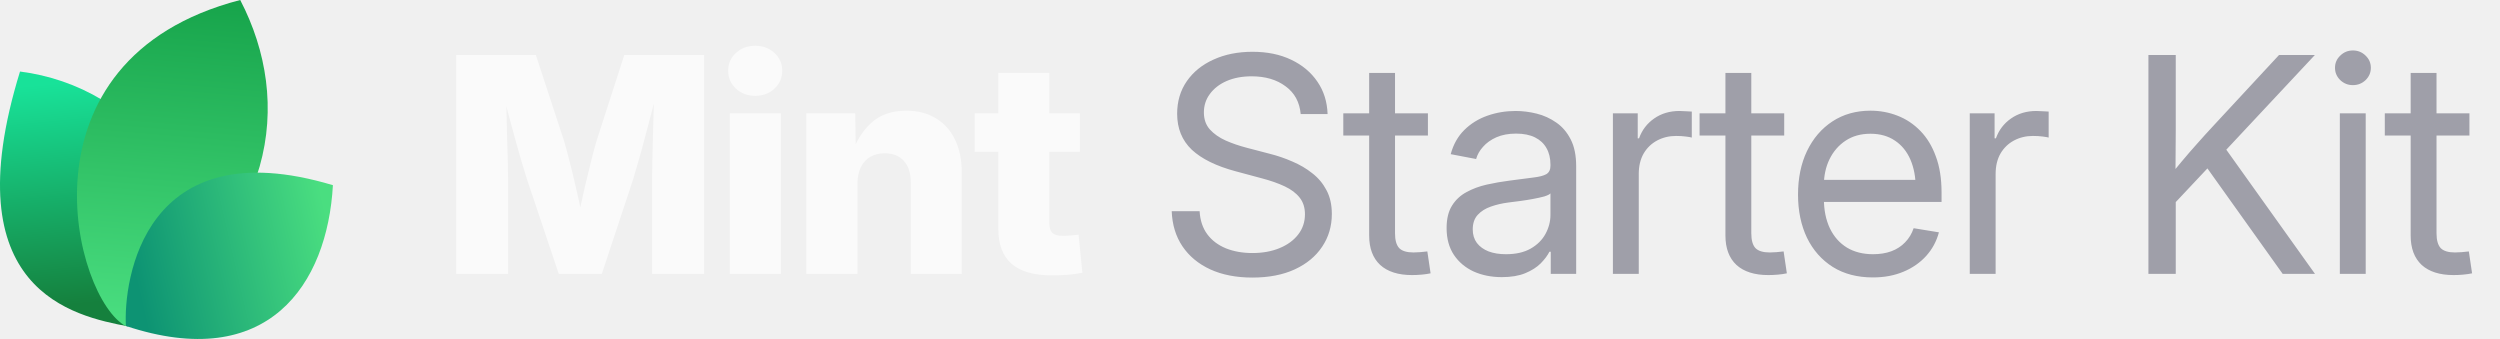
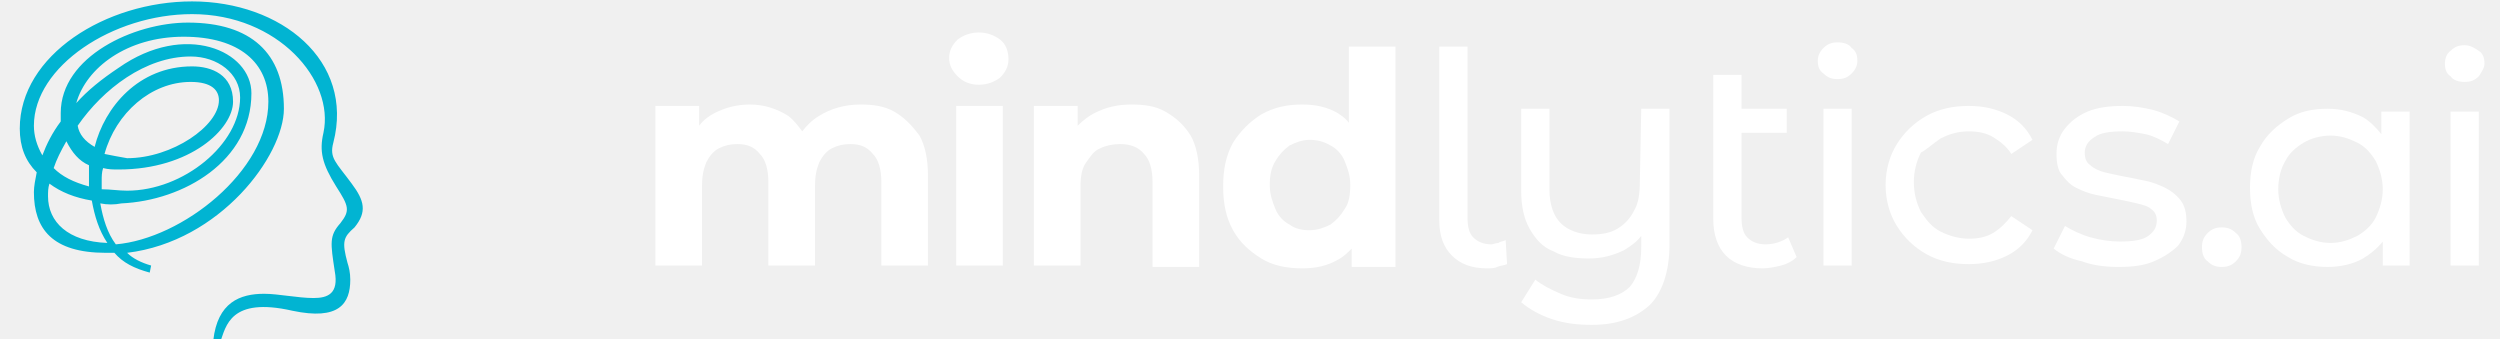
- <svg xmlns="http://www.w3.org/2000/svg" width="177" height="24" viewBox="0 0 177 24" fill="none">
-   <path d="M9.061 23.108C5.268 22.377 -3.391 20.627 1.417 5.064C9.634 6.099 16.973 14.064 9.061 23.108Z" fill="url(#paint0_linear_17557_2145)" />
-   <path d="M8.919 23.094C5.276 21.222 0.784 4.209 17.007 0C20.757 7.193 19.621 16.545 8.919 23.094Z" fill="url(#paint1_linear_17557_2145)" />
-   <path d="M8.914 23.079C8.735 19.882 10.159 9.085 23.57 13.111C23.181 20.123 18.984 26.418 8.914 23.079Z" fill="url(#paint2_linear_17557_2145)" />
-   <path d="M32.301 19.392V3.894H37.938L39.925 9.948C40.036 10.315 40.164 10.787 40.31 11.362C40.462 11.938 40.611 12.552 40.757 13.204C40.91 13.855 41.048 14.483 41.173 15.086C41.305 15.682 41.412 16.192 41.495 16.615H40.695C40.771 16.192 40.871 15.682 40.996 15.086C41.128 14.49 41.267 13.866 41.412 13.214C41.565 12.562 41.714 11.948 41.86 11.373C42.005 10.79 42.133 10.315 42.244 9.948L44.2 3.894H49.848V19.392H46.166V12.704C46.166 12.357 46.173 11.917 46.187 11.383C46.2 10.849 46.214 10.27 46.228 9.646C46.249 9.022 46.266 8.391 46.28 7.753C46.301 7.115 46.311 6.519 46.311 5.964H46.623C46.485 6.561 46.332 7.181 46.166 7.826C45.999 8.471 45.833 9.102 45.666 9.719C45.507 10.336 45.351 10.901 45.198 11.414C45.053 11.928 44.928 12.357 44.824 12.704L42.608 19.392H39.561L37.314 12.704C37.203 12.357 37.072 11.928 36.919 11.414C36.773 10.901 36.614 10.34 36.441 9.729C36.274 9.112 36.104 8.481 35.931 7.836C35.764 7.192 35.608 6.567 35.463 5.964H35.827C35.834 6.512 35.844 7.105 35.858 7.743C35.872 8.374 35.886 9.005 35.9 9.636C35.92 10.26 35.938 10.839 35.952 11.373C35.965 11.907 35.972 12.351 35.972 12.704V19.392H32.301ZM51.668 19.392V8.024H55.288V19.392H51.668ZM53.468 6.786C52.927 6.786 52.473 6.616 52.105 6.276C51.738 5.93 51.554 5.507 51.554 5.007C51.554 4.508 51.738 4.088 52.105 3.749C52.473 3.409 52.927 3.239 53.468 3.239C54.009 3.239 54.463 3.409 54.83 3.749C55.198 4.082 55.382 4.501 55.382 5.007C55.382 5.507 55.198 5.93 54.83 6.276C54.463 6.616 54.009 6.786 53.468 6.786ZM60.708 13.027V19.392H57.088V8.024H60.551L60.593 10.967H60.281C60.593 10.024 61.061 9.268 61.685 8.7C62.309 8.124 63.138 7.836 64.171 7.836C64.975 7.836 65.672 8.017 66.262 8.377C66.851 8.731 67.302 9.234 67.614 9.885C67.933 10.537 68.092 11.307 68.092 12.194V19.392H64.483V12.912C64.483 12.26 64.32 11.754 63.994 11.394C63.675 11.033 63.221 10.853 62.632 10.853C62.25 10.853 61.914 10.936 61.623 11.102C61.332 11.269 61.106 11.515 60.947 11.841C60.787 12.16 60.708 12.555 60.708 13.027ZM76.456 8.024V10.749H69.008V8.024H76.456ZM70.683 5.163H74.292V15.783C74.292 16.102 74.361 16.334 74.5 16.48C74.646 16.625 74.899 16.698 75.259 16.698C75.405 16.698 75.596 16.688 75.831 16.667C76.074 16.646 76.251 16.629 76.362 16.615L76.632 19.309C76.313 19.378 75.963 19.427 75.582 19.455C75.207 19.482 74.836 19.496 74.469 19.496C73.2 19.496 72.25 19.222 71.619 18.674C70.995 18.127 70.683 17.308 70.683 16.22V5.163Z" fill="#FAFAFA" />
-   <path d="M88.667 19.652C87.523 19.652 86.528 19.458 85.682 19.07C84.843 18.681 84.188 18.137 83.716 17.437C83.245 16.736 82.992 15.908 82.957 14.951H84.933C84.968 15.596 85.148 16.14 85.474 16.584C85.8 17.021 86.24 17.354 86.795 17.582C87.35 17.804 87.974 17.915 88.667 17.915C89.388 17.915 90.026 17.801 90.581 17.572C91.143 17.343 91.583 17.024 91.902 16.615C92.228 16.199 92.391 15.717 92.391 15.169C92.391 14.698 92.266 14.306 92.017 13.994C91.767 13.675 91.413 13.408 90.956 13.193C90.498 12.978 89.954 12.787 89.323 12.621L87.502 12.132C86.123 11.765 85.082 11.255 84.382 10.603C83.689 9.944 83.342 9.095 83.342 8.055C83.342 7.174 83.571 6.404 84.028 5.746C84.486 5.087 85.117 4.577 85.921 4.217C86.726 3.849 87.645 3.666 88.678 3.666C89.718 3.666 90.63 3.853 91.413 4.227C92.204 4.602 92.824 5.122 93.275 5.787C93.726 6.446 93.965 7.209 93.993 8.076H92.089C92.013 7.23 91.656 6.574 91.018 6.11C90.387 5.638 89.586 5.403 88.615 5.403C87.95 5.403 87.36 5.513 86.847 5.735C86.341 5.957 85.946 6.262 85.661 6.651C85.377 7.032 85.235 7.469 85.235 7.961C85.235 8.447 85.377 8.849 85.661 9.168C85.946 9.48 86.317 9.74 86.774 9.948C87.232 10.149 87.724 10.319 88.251 10.457L89.884 10.884C90.439 11.023 90.977 11.206 91.496 11.435C92.023 11.657 92.495 11.934 92.911 12.267C93.334 12.593 93.67 12.995 93.92 13.474C94.17 13.945 94.294 14.504 94.294 15.149C94.294 16.015 94.066 16.788 93.608 17.468C93.157 18.148 92.512 18.681 91.673 19.07C90.834 19.458 89.832 19.652 88.667 19.652ZM101.097 8.024V9.594H95.106V8.024H101.097ZM96.937 5.163H98.767V16.521C98.767 17 98.865 17.347 99.059 17.562C99.26 17.77 99.6 17.874 100.078 17.874C100.21 17.874 100.366 17.867 100.546 17.853C100.733 17.832 100.903 17.815 101.056 17.801L101.285 19.351C101.097 19.392 100.886 19.423 100.65 19.444C100.414 19.465 100.189 19.475 99.974 19.475C98.996 19.475 98.244 19.236 97.717 18.758C97.197 18.272 96.937 17.579 96.937 16.677V5.163ZM106.33 19.621C105.595 19.621 104.932 19.489 104.343 19.226C103.754 18.955 103.285 18.564 102.939 18.05C102.592 17.53 102.419 16.896 102.419 16.147C102.419 15.495 102.547 14.965 102.804 14.556C103.06 14.146 103.403 13.828 103.833 13.599C104.263 13.363 104.742 13.186 105.269 13.068C105.796 12.95 106.333 12.857 106.881 12.787C107.574 12.69 108.132 12.617 108.555 12.569C108.978 12.52 109.287 12.441 109.481 12.33C109.675 12.212 109.772 12.014 109.772 11.737V11.654C109.772 11.203 109.679 10.815 109.492 10.489C109.311 10.163 109.041 9.91 108.68 9.729C108.32 9.549 107.872 9.459 107.338 9.459C106.805 9.459 106.34 9.546 105.945 9.719C105.556 9.892 105.241 10.118 104.998 10.395C104.755 10.665 104.593 10.953 104.509 11.258L102.71 10.915C102.897 10.222 103.22 9.65 103.677 9.199C104.135 8.748 104.679 8.412 105.31 8.19C105.941 7.968 106.607 7.857 107.307 7.857C107.8 7.857 108.295 7.92 108.795 8.044C109.301 8.169 109.765 8.381 110.188 8.679C110.611 8.97 110.951 9.369 111.208 9.875C111.464 10.374 111.593 11.005 111.593 11.768V19.392H109.793V17.822H109.7C109.568 18.085 109.363 18.359 109.086 18.643C108.809 18.921 108.444 19.153 107.994 19.34C107.543 19.527 106.988 19.621 106.33 19.621ZM106.621 17.998C107.321 17.998 107.904 17.867 108.368 17.603C108.84 17.333 109.19 16.986 109.419 16.563C109.654 16.133 109.772 15.682 109.772 15.211V13.692C109.703 13.769 109.554 13.841 109.325 13.911C109.096 13.973 108.829 14.032 108.524 14.088C108.226 14.143 107.921 14.192 107.609 14.233C107.304 14.275 107.033 14.309 106.798 14.337C106.354 14.393 105.938 14.49 105.549 14.628C105.168 14.76 104.86 14.954 104.624 15.211C104.388 15.467 104.27 15.811 104.27 16.241C104.27 16.615 104.367 16.934 104.561 17.198C104.762 17.461 105.04 17.662 105.393 17.801C105.747 17.933 106.156 17.998 106.621 17.998ZM114.193 19.392V8.024H115.951V9.792H116.045C116.253 9.209 116.61 8.741 117.116 8.388C117.622 8.034 118.219 7.857 118.905 7.857C119.058 7.857 119.217 7.864 119.384 7.878C119.55 7.885 119.682 7.892 119.779 7.899V9.74C119.716 9.719 119.578 9.695 119.363 9.667C119.155 9.639 118.922 9.625 118.666 9.625C118.174 9.625 117.726 9.733 117.324 9.948C116.922 10.163 116.603 10.471 116.367 10.874C116.138 11.276 116.024 11.758 116.024 12.319V19.392H114.193ZM126.322 8.024V9.594H120.33V8.024H126.322ZM122.161 5.163H123.992V16.521C123.992 17 124.089 17.347 124.283 17.562C124.484 17.77 124.824 17.874 125.302 17.874C125.434 17.874 125.59 17.867 125.77 17.853C125.958 17.832 126.127 17.815 126.28 17.801L126.509 19.351C126.322 19.392 126.11 19.423 125.874 19.444C125.639 19.465 125.413 19.475 125.198 19.475C124.221 19.475 123.468 19.236 122.941 18.758C122.421 18.272 122.161 17.579 122.161 16.677V5.163ZM132.604 19.642C131.502 19.642 130.555 19.396 129.765 18.903C128.974 18.404 128.364 17.714 127.934 16.834C127.511 15.946 127.3 14.927 127.3 13.775C127.3 12.611 127.511 11.584 127.934 10.697C128.364 9.802 128.964 9.102 129.734 8.596C130.51 8.089 131.408 7.836 132.428 7.836C133.1 7.836 133.738 7.954 134.341 8.19C134.952 8.426 135.489 8.783 135.954 9.261C136.425 9.74 136.793 10.343 137.056 11.071C137.327 11.792 137.462 12.645 137.462 13.63V14.296H128.433V12.735H136.463L135.631 13.297C135.631 12.541 135.506 11.876 135.257 11.3C135.007 10.725 134.643 10.277 134.165 9.958C133.686 9.632 133.107 9.469 132.428 9.469C131.748 9.469 131.162 9.632 130.67 9.958C130.177 10.284 129.796 10.725 129.526 11.279C129.262 11.827 129.13 12.441 129.13 13.12V14.046C129.13 14.864 129.273 15.572 129.557 16.168C129.841 16.757 130.243 17.211 130.763 17.53C131.283 17.842 131.901 17.998 132.615 17.998C133.093 17.998 133.523 17.929 133.905 17.79C134.293 17.645 134.619 17.433 134.882 17.156C135.153 16.879 135.354 16.546 135.486 16.157L137.275 16.449C137.108 17.08 136.81 17.634 136.38 18.113C135.95 18.591 135.413 18.966 134.768 19.236C134.123 19.507 133.402 19.642 132.604 19.642ZM139.459 19.392V8.024H141.217V9.792H141.311C141.519 9.209 141.876 8.741 142.382 8.388C142.888 8.034 143.485 7.857 144.171 7.857C144.324 7.857 144.483 7.864 144.649 7.878C144.816 7.885 144.948 7.892 145.045 7.899V9.74C144.982 9.719 144.844 9.695 144.629 9.667C144.421 9.639 144.188 9.625 143.932 9.625C143.439 9.625 142.992 9.733 142.59 9.948C142.188 10.163 141.869 10.471 141.633 10.874C141.404 11.276 141.29 11.758 141.29 12.319V19.392H139.459ZM153.429 14.961V12.715C153.783 12.257 154.136 11.82 154.49 11.404C154.844 10.981 155.204 10.565 155.572 10.156C155.939 9.74 156.314 9.327 156.695 8.918L161.355 3.894H163.893L157.277 10.967H157.184L153.429 14.961ZM152.108 19.392V3.894H154.043V9.241L154.022 12.559L154.043 13.505V19.392H152.108ZM161.615 19.392L155.967 11.477L157.173 9.969L163.903 19.392H161.615ZM165.661 19.392V8.024H167.492V19.392H165.661ZM166.587 6.027C166.24 6.027 165.942 5.909 165.692 5.673C165.443 5.43 165.318 5.139 165.318 4.799C165.318 4.459 165.443 4.172 165.692 3.936C165.942 3.693 166.24 3.572 166.587 3.572C166.934 3.572 167.232 3.693 167.482 3.936C167.731 4.172 167.856 4.459 167.856 4.799C167.856 5.139 167.731 5.43 167.482 5.673C167.232 5.909 166.934 6.027 166.587 6.027ZM174.836 8.024V9.594H168.844V8.024H174.836ZM170.675 5.163H172.506V16.521C172.506 17 172.603 17.347 172.797 17.562C172.998 17.77 173.338 17.874 173.816 17.874C173.948 17.874 174.104 17.867 174.284 17.853C174.472 17.832 174.641 17.815 174.794 17.801L175.023 19.351C174.836 19.392 174.624 19.423 174.388 19.444C174.153 19.465 173.927 19.475 173.712 19.475C172.735 19.475 171.982 19.236 171.455 18.758C170.935 18.272 170.675 17.579 170.675 16.677V5.163Z" fill="#9F9FA9" />
-   <defs>
-     <linearGradient id="paint0_linear_17557_2145" x1="3.776" y1="5.916" x2="5.232" y2="21.559" gradientUnits="userSpaceOnUse">
-       <stop stop-color="#18E299" />
-       <stop offset="1" stop-color="#15803D" />
-     </linearGradient>
-     <linearGradient id="paint1_linear_17557_2145" x1="12.171" y1="-0.718" x2="10.19" y2="22.983" gradientUnits="userSpaceOnUse">
-       <stop stop-color="#16A34A" />
-       <stop offset="1" stop-color="#4ADE80" />
-     </linearGradient>
-     <linearGradient id="paint2_linear_17557_2145" x1="23.133" y1="15.353" x2="9.338" y2="18.52" gradientUnits="userSpaceOnUse">
-       <stop stop-color="#4ADE80" />
-       <stop offset="1" stop-color="#0D9373" />
-     </linearGradient>
-   </defs>
+ <svg xmlns="http://www.w3.org/2000/svg" version="1.1" id="Layer_1" x="0px" y="0px" viewBox="0 0 177 24" style="enable-background:new 0 0 177 24;" xml:space="preserve">
+   <style type="text/css">
+ 	.st0{fill:#01B4D2;}
+ 	.st1{fill:#FFFFFF;}
+ </style>
+   <g>
+     <path class="st0" d="M24.9,13c-1.1-1.5-1.6-1.8-1.3-2.9c1.5-5.8-3.7-10-10-10c-6.1,0-12.2,3.8-12.2,9c0,1.3,0.4,2.3,1.2,3.1   c-0.1,0.5-0.2,1-0.2,1.4c0,2.6,1.3,4.3,5.1,4.3c0.2,0,0.4,0,0.6,0c0.6,0.7,1.4,1.1,2.5,1.4l0.1-0.5C10,18.6,9.4,18.3,9,17.9   c6.6-0.8,11.1-6.9,11.1-10.2c0-3.9-2.3-6.1-6.8-6.1c-3.8,0-9,2.4-9,6.4c0,0.2,0,0.4,0,0.6C3.7,9.4,3.3,10.2,3,11   c-0.4-0.7-0.6-1.4-0.6-2.1C2.4,4.7,8,1,13.6,1c6.1,0,10.1,4.7,9.3,8.4c-0.3,1.3-0.1,2.2,0.9,3.8c0.9,1.4,1,1.7,0.3,2.6   c-0.8,0.9-0.7,1.4-0.4,3.4c0.3,1.6-0.5,1.9-1.5,1.9c-1.1,0-2.5-0.3-3.5-0.3c-1.7,0-3.3,0.6-3.6,3.3l0.5,0.1   c0.4-1.1,0.7-3.2,5.1-2.2c3.3,0.7,4.1-0.5,4.1-2.2c0-0.5-0.1-0.9-0.2-1.2c-0.4-1.5-0.3-1.8,0.5-2.5C26,15,25.8,14.2,24.9,13z    M3.4,13.9c0-0.3,0-0.6,0.1-0.9c0.8,0.6,1.8,1,3,1.2c0.2,1.1,0.5,2.1,1.1,3C4.8,17.1,3.4,15.7,3.4,13.9z M13,2.6c4,0,6,1.9,6,4.6   c0,4.9-6.1,9.7-10.8,10.1c-0.6-0.8-0.9-1.8-1.1-2.9c0.5,0.1,1,0.1,1.5,0c4.4-0.2,9.2-3,9.2-7.8c0-3-4.7-5.1-9.4-1.8   c-1.2,0.8-2.2,1.6-3,2.5C6.1,4.8,9,2.6,13,2.6z M7.2,12.8c0-0.3,0-0.6,0.1-0.9C7.7,12,8,12,8.4,12c5.1,0,8.1-2.9,8.1-4.8   S15,4.7,13.6,4.7c-3.8,0-6.2,2.9-6.9,5.7C6,10,5.6,9.5,5.5,8.9c1.8-2.6,4.8-4.9,8-4.9C15.4,4,17,5.2,17,6.9c0,3.3-4,6.6-8,6.6   c-0.6,0-1.2-0.1-1.8-0.1C7.2,13.2,7.2,13,7.2,12.8z M7.4,10.9c0.8-2.9,3.3-5.1,6.1-5.1c1.5,0,2,0.6,2,1.3c0,1.8-3.3,4.1-6.5,4.1   C8.4,11.1,7.9,11,7.4,10.9z M6.3,11.7c0,0.2,0,0.4,0,0.6c0,0.3,0,0.6,0,0.9c-1.1-0.3-1.9-0.7-2.5-1.3C4,11.3,4.3,10.7,4.7,10   C5.1,10.8,5.6,11.4,6.3,11.7z" />
+     <g>
+       <path class="st1" d="M63.3,7.9c-0.7-0.4-1.5-0.5-2.4-0.5c-1.1,0-2.1,0.3-2.9,0.8c-0.5,0.3-0.9,0.7-1.2,1.1c-0.3-0.4-0.6-0.8-1-1.1    c-0.8-0.5-1.7-0.8-2.7-0.8c-0.9,0-1.7,0.2-2.5,0.6c-0.4,0.2-0.8,0.5-1.1,0.9V7.5h-3.1v11.3h3.3v-5.6c0-0.7,0.1-1.2,0.3-1.7    c0.2-0.4,0.5-0.8,0.9-1s0.8-0.3,1.3-0.3c0.7,0,1.2,0.2,1.6,0.7c0.4,0.4,0.6,1.1,0.6,2v5.9h3.3v-5.6c0-0.7,0.1-1.2,0.3-1.7    c0.2-0.4,0.5-0.8,0.9-1s0.8-0.3,1.3-0.3c0.7,0,1.2,0.2,1.6,0.7c0.4,0.4,0.6,1.1,0.6,2v5.9h3.3v-6.4c0-1.1-0.2-2.1-0.6-2.8    C64.5,8.8,64,8.3,63.3,7.9z" />
+       <path class="st1" d="M70.8,2.8c-0.4-0.3-0.9-0.5-1.5-0.5s-1.1,0.2-1.5,0.5c-0.4,0.4-0.6,0.8-0.6,1.3s0.2,0.9,0.6,1.3    C68.2,5.8,68.7,6,69.3,6s1.1-0.2,1.5-0.5c0.4-0.4,0.6-0.8,0.6-1.3C71.4,3.6,71.2,3.1,70.8,2.8z" />
+       <rect x="67.7" y="7.5" class="st1" width="3.3" height="11.3" />
+       <path class="st1" d="M82.5,7.9c-0.7-0.4-1.5-0.5-2.4-0.5c-1,0-1.8,0.2-2.6,0.6c-0.4,0.2-0.8,0.5-1.2,0.9V7.5h-3.1v11.3h3.3v-5.6    c0-0.7,0.1-1.3,0.4-1.7s0.5-0.8,1-1c0.4-0.2,0.9-0.3,1.4-0.3c0.7,0,1.3,0.2,1.7,0.7c0.4,0.4,0.6,1.1,0.6,2v6h3.3v-6.5    c0-1.1-0.2-2.1-0.6-2.8C83.8,8.8,83.2,8.3,82.5,7.9z" />
+       <path class="st1" d="M95.5,8.7C95.3,8.4,95,8.2,94.7,8c-0.7-0.4-1.5-0.6-2.5-0.6c-1.1,0-2,0.2-2.9,0.7c-0.8,0.5-1.5,1.2-2,2    c-0.5,0.9-0.7,1.9-0.7,3.1s0.2,2.2,0.7,3.1c0.5,0.9,1.2,1.5,2,2s1.8,0.7,2.9,0.7c1,0,1.8-0.2,2.5-0.6c0.4-0.2,0.7-0.5,1-0.8v1.3    h3.1V3.3h-3.3L95.5,8.7L95.5,8.7z M95.2,14.8c-0.3,0.5-0.6,0.8-1,1.1c-0.4,0.2-0.9,0.4-1.5,0.4c-0.5,0-1-0.1-1.4-0.4    c-0.4-0.2-0.8-0.6-1-1.1s-0.4-1-0.4-1.7s0.1-1.2,0.4-1.7s0.6-0.8,1-1.1c0.4-0.2,0.9-0.4,1.4-0.4s1,0.1,1.5,0.4    c0.4,0.2,0.8,0.6,1,1.1s0.4,1,0.4,1.7C95.6,13.8,95.5,14.4,95.2,14.8z" />
+       <path class="st1" d="M106.1,17.2c-0.2,0-0.4,0.1-0.5,0.1c-0.6,0-1-0.2-1.3-0.5s-0.4-0.8-0.4-1.4V3.3h-2v12.3    c0,1.1,0.3,1.9,0.9,2.5s1.4,0.9,2.5,0.9c0.2,0,0.5,0,0.7-0.1s0.5-0.1,0.7-0.2l-0.1-1.7C106.4,17.1,106.2,17.1,106.1,17.2z" />
+       <path class="st1" d="M116.1,12.9c0,0.8-0.1,1.5-0.4,2c-0.3,0.6-0.7,1-1.2,1.3s-1.1,0.4-1.8,0.4c-0.9,0-1.7-0.3-2.2-0.8    c-0.5-0.5-0.8-1.3-0.8-2.4V7.7h-2v5.8c0,1.1,0.2,2,0.6,2.7s0.9,1.3,1.7,1.6c0.7,0.4,1.6,0.5,2.5,0.5s1.7-0.2,2.5-0.6    c0.5-0.3,0.9-0.6,1.2-1v0.8c0,1.3-0.3,2.2-0.8,2.8c-0.6,0.6-1.5,0.9-2.7,0.9c-0.8,0-1.5-0.1-2.2-0.4s-1.3-0.6-1.8-1l-1,1.6    c0.6,0.5,1.3,0.9,2.2,1.2c0.9,0.3,1.8,0.4,2.8,0.4c1.8,0,3.1-0.5,4.1-1.4c0.9-0.9,1.4-2.4,1.4-4.3V7.7h-2L116.1,12.9L116.1,12.9z" />
+       <path class="st1" d="M125,17.3c-0.6,0-1-0.2-1.3-0.5s-0.4-0.8-0.4-1.4v-6h3.2V7.7h-3.2V5.3h-2v10.2c0,1.1,0.3,2,0.9,2.6    s1.5,0.9,2.6,0.9c0.4,0,0.9-0.1,1.3-0.2s0.8-0.3,1.1-0.6l-0.6-1.4C126.2,17.1,125.6,17.3,125,17.3z" />
+       <path class="st1" d="M130.1,3c-0.4,0-0.7,0.1-1,0.4s-0.4,0.6-0.4,0.9c0,0.4,0.1,0.7,0.4,0.9c0.3,0.3,0.6,0.4,1,0.4s0.7-0.1,1-0.4    s0.4-0.6,0.4-0.9c0-0.4-0.1-0.7-0.4-0.9C130.9,3.1,130.5,3,130.1,3z" />
+       <rect x="129.1" y="7.7" class="st1" width="2" height="11.1" />
+       <path class="st1" d="M137.4,9.8c0.6-0.3,1.2-0.5,2-0.5c0.6,0,1.2,0.1,1.7,0.4c0.5,0.3,1,0.7,1.3,1.2l1.5-1c-0.4-0.8-1-1.4-1.8-1.8    c-0.8-0.4-1.7-0.6-2.7-0.6c-1.1,0-2.1,0.2-3,0.7s-1.6,1.2-2.1,2s-0.8,1.8-0.8,2.9s0.3,2.1,0.8,2.9s1.2,1.5,2.1,2    c0.9,0.5,1.9,0.7,3,0.7c1,0,1.9-0.2,2.7-0.6s1.4-1,1.8-1.8l-1.5-1c-0.4,0.5-0.8,0.9-1.3,1.2c-0.5,0.3-1.1,0.4-1.7,0.4    c-0.7,0-1.4-0.2-2-0.5s-1-0.8-1.4-1.4c-0.3-0.6-0.5-1.3-0.5-2.1s0.2-1.5,0.5-2.1C136.4,10.6,136.8,10.2,137.4,9.8z" />
+       <path class="st1" d="M153.3,13.3c-0.4-0.2-0.9-0.4-1.4-0.5s-1-0.2-1.5-0.3s-1-0.2-1.4-0.3s-0.8-0.3-1-0.5    c-0.3-0.2-0.4-0.5-0.4-0.9s0.2-0.8,0.7-1.1c0.4-0.3,1.1-0.4,2-0.4c0.5,0,1.1,0.1,1.6,0.2c0.5,0.1,1.1,0.4,1.6,0.7l0.8-1.6    c-0.5-0.3-1.1-0.6-1.8-0.8c-0.8-0.2-1.5-0.3-2.2-0.3c-0.9,0-1.8,0.1-2.5,0.4c-0.7,0.3-1.2,0.7-1.6,1.2s-0.6,1.1-0.6,1.8    c0,0.6,0.1,1.2,0.4,1.5c0.3,0.4,0.6,0.7,1,0.9s0.9,0.4,1.4,0.5s1,0.2,1.5,0.3s1,0.2,1.4,0.3s0.8,0.2,1,0.4    c0.3,0.2,0.4,0.5,0.4,0.8c0,0.5-0.2,0.8-0.6,1.1c-0.4,0.3-1.1,0.4-2,0.4c-0.7,0-1.4-0.1-2.1-0.3c-0.7-0.2-1.3-0.5-1.8-0.8    l-0.8,1.6c0.5,0.4,1.1,0.7,2,0.9c0.8,0.3,1.7,0.4,2.6,0.4c1,0,1.8-0.1,2.5-0.4s1.3-0.7,1.7-1.1c0.4-0.5,0.6-1.1,0.6-1.7    c0-0.6-0.1-1.1-0.4-1.5C154.1,13.8,153.7,13.5,153.3,13.3z" />
+       <path class="st1" d="M157.3,16.1c-0.4,0-0.7,0.1-1,0.4s-0.4,0.6-0.4,1s0.1,0.8,0.4,1c0.3,0.3,0.6,0.4,1,0.4s0.7-0.1,1-0.4    s0.4-0.6,0.4-1s-0.1-0.8-0.4-1C158,16.2,157.7,16.1,157.3,16.1z" />
+       <path class="st1" d="M168.6,9.5c-0.4-0.5-0.8-0.9-1.3-1.2c-0.8-0.4-1.6-0.6-2.5-0.6c-1.1,0-2,0.2-2.8,0.7s-1.5,1.1-2,2    c-0.5,0.8-0.7,1.8-0.7,2.9s0.2,2.1,0.7,2.9s1.1,1.5,2,2c0.8,0.5,1.8,0.7,2.8,0.7c0.9,0,1.8-0.2,2.5-0.6c0.5-0.3,1-0.7,1.4-1.2v1.7    h1.9V7.9h-2L168.6,9.5L168.6,9.5z M168.2,15.4c-0.3,0.6-0.8,1-1.3,1.3c-0.6,0.3-1.2,0.5-1.9,0.5s-1.3-0.2-1.9-0.5    c-0.6-0.3-1-0.8-1.3-1.3c-0.3-0.6-0.5-1.3-0.5-2c0-0.8,0.2-1.5,0.5-2c0.3-0.6,0.8-1,1.3-1.3s1.2-0.5,1.9-0.5s1.3,0.2,1.9,0.5    c0.6,0.3,1,0.8,1.3,1.3c0.3,0.6,0.5,1.3,0.5,2C168.7,14.1,168.5,14.8,168.2,15.4z" />
+       <rect x="173.5" y="7.9" class="st1" width="2" height="10.9" />
+       <path class="st1" d="M174.5,5.8c0.4,0,0.7-0.1,1-0.4c0.2-0.3,0.4-0.6,0.4-0.9c0-0.4-0.1-0.7-0.4-0.9c-0.3-0.2-0.6-0.4-1-0.4    s-0.7,0.1-1,0.4c-0.3,0.2-0.4,0.6-0.4,0.9c0,0.4,0.1,0.7,0.4,0.9C173.7,5.7,174.1,5.8,174.5,5.8z" />
+     </g>
+   </g>
</svg>
